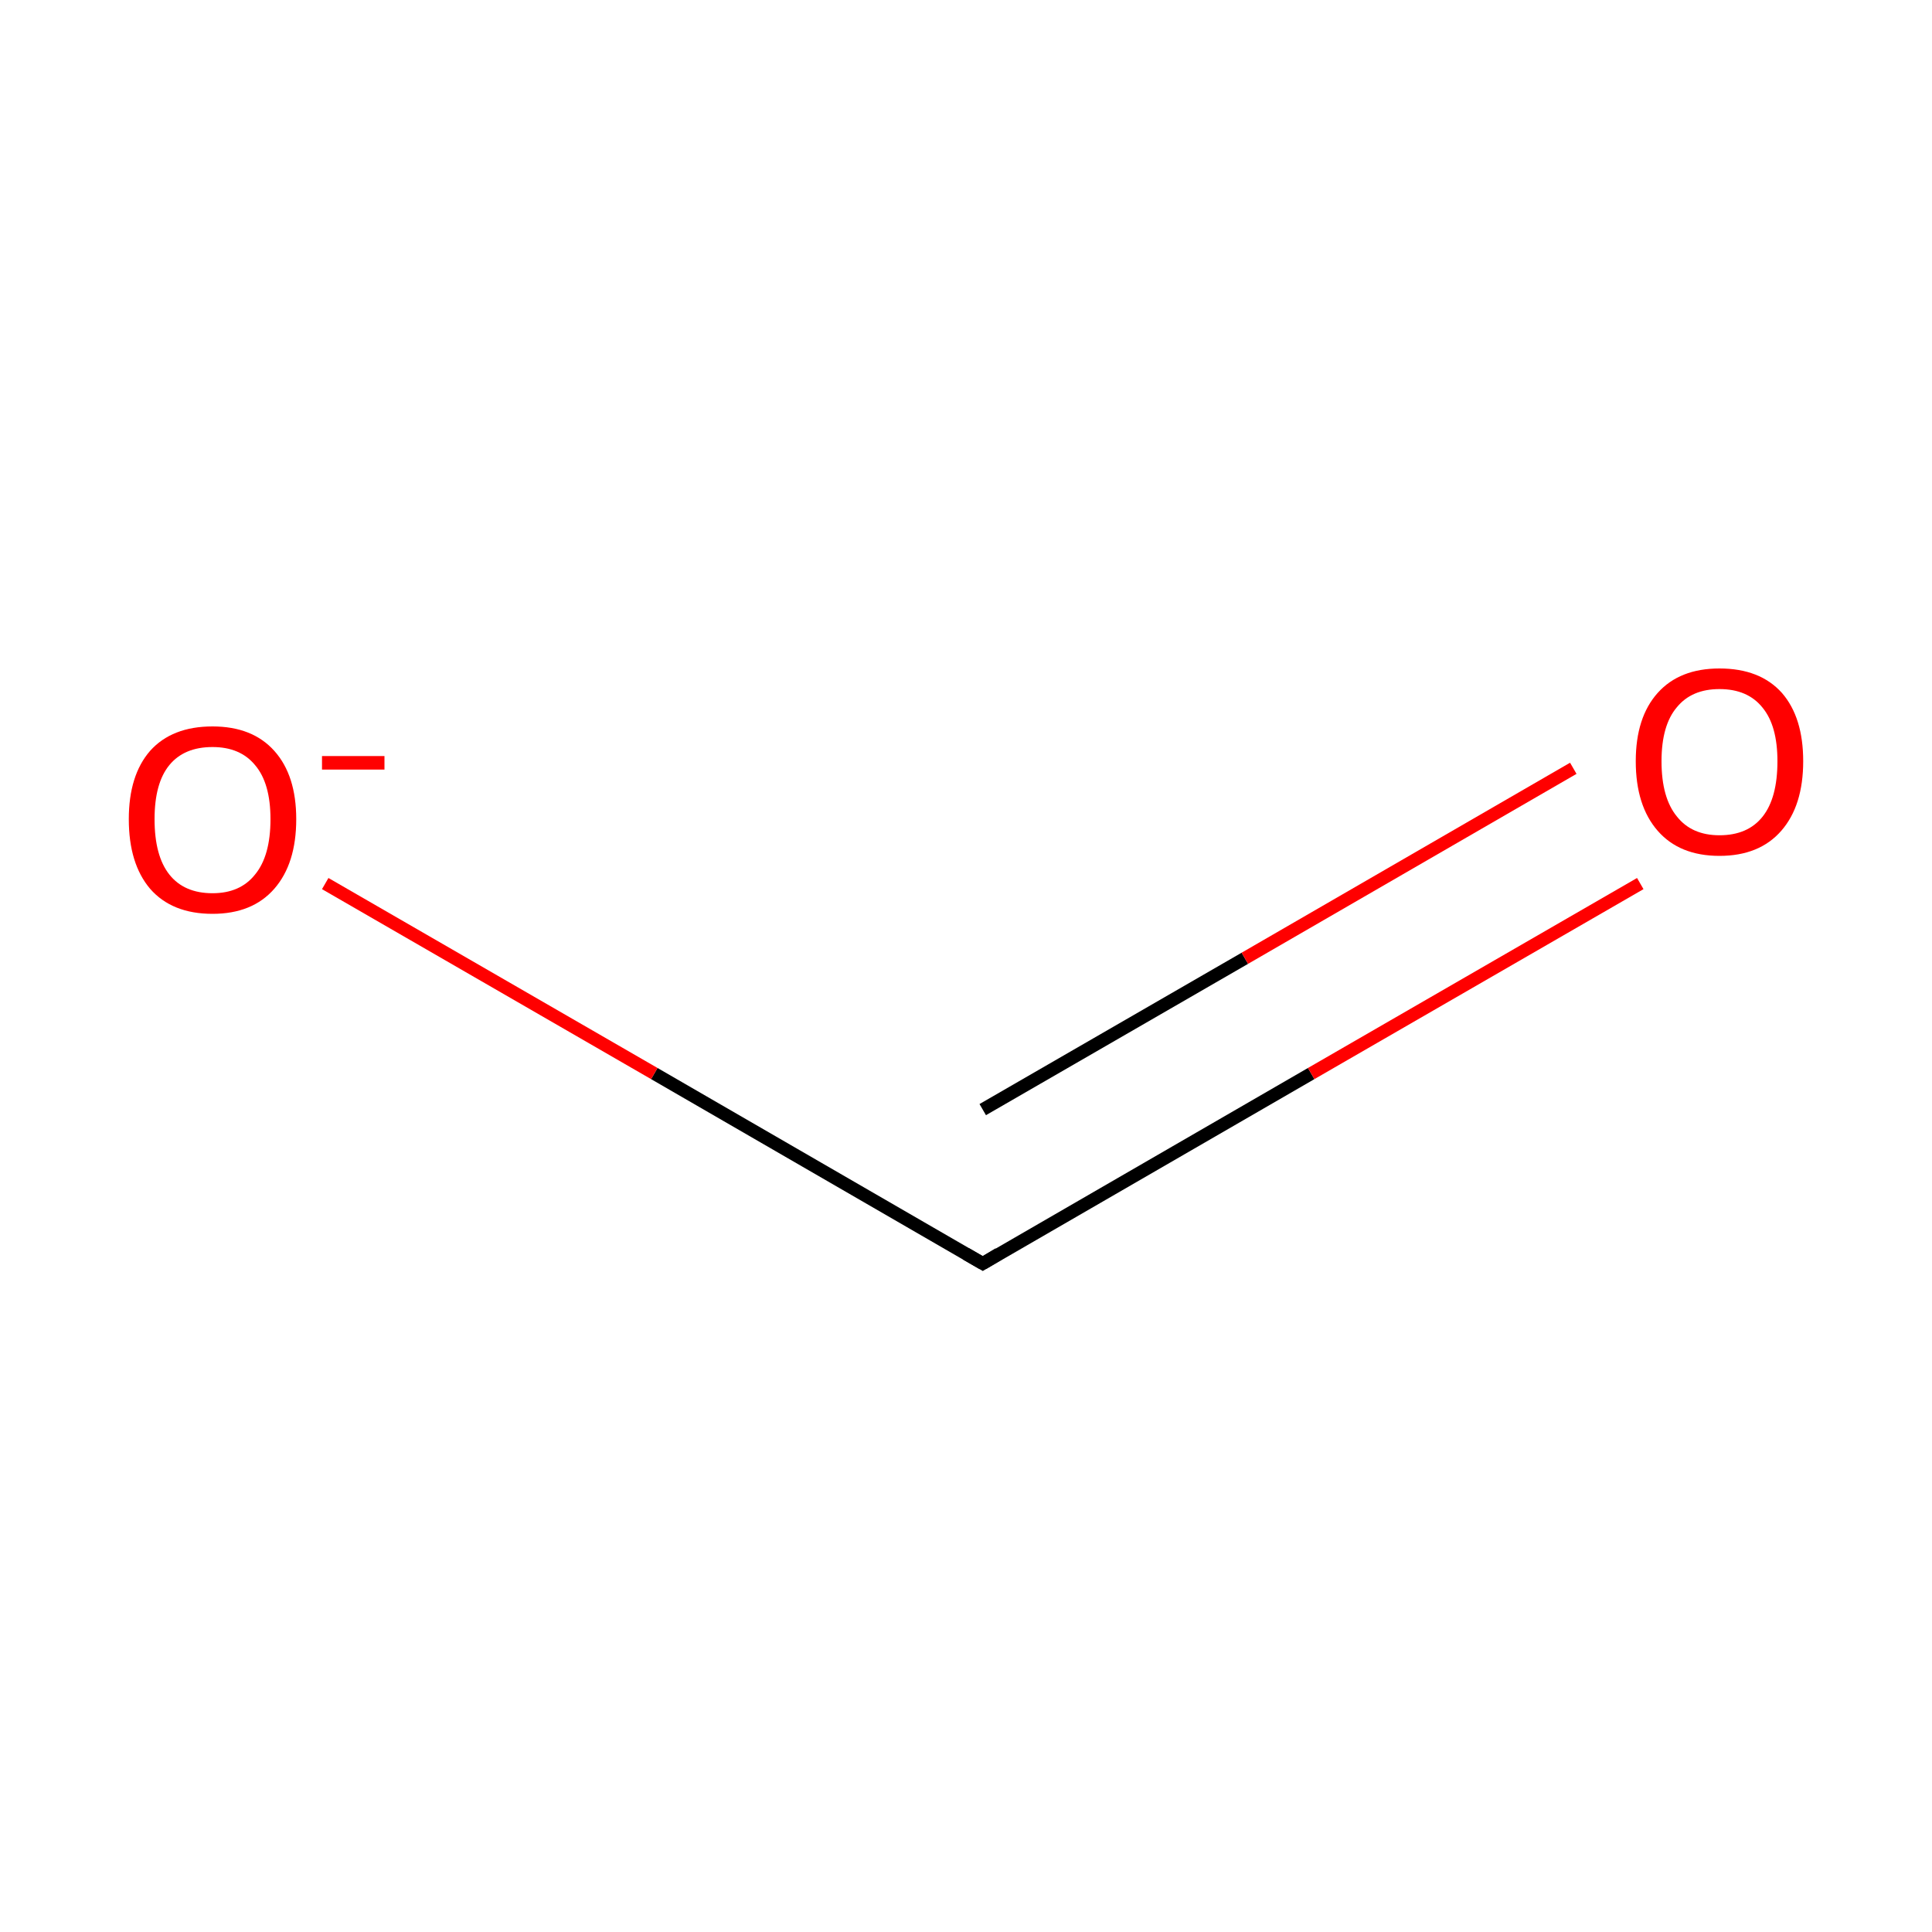
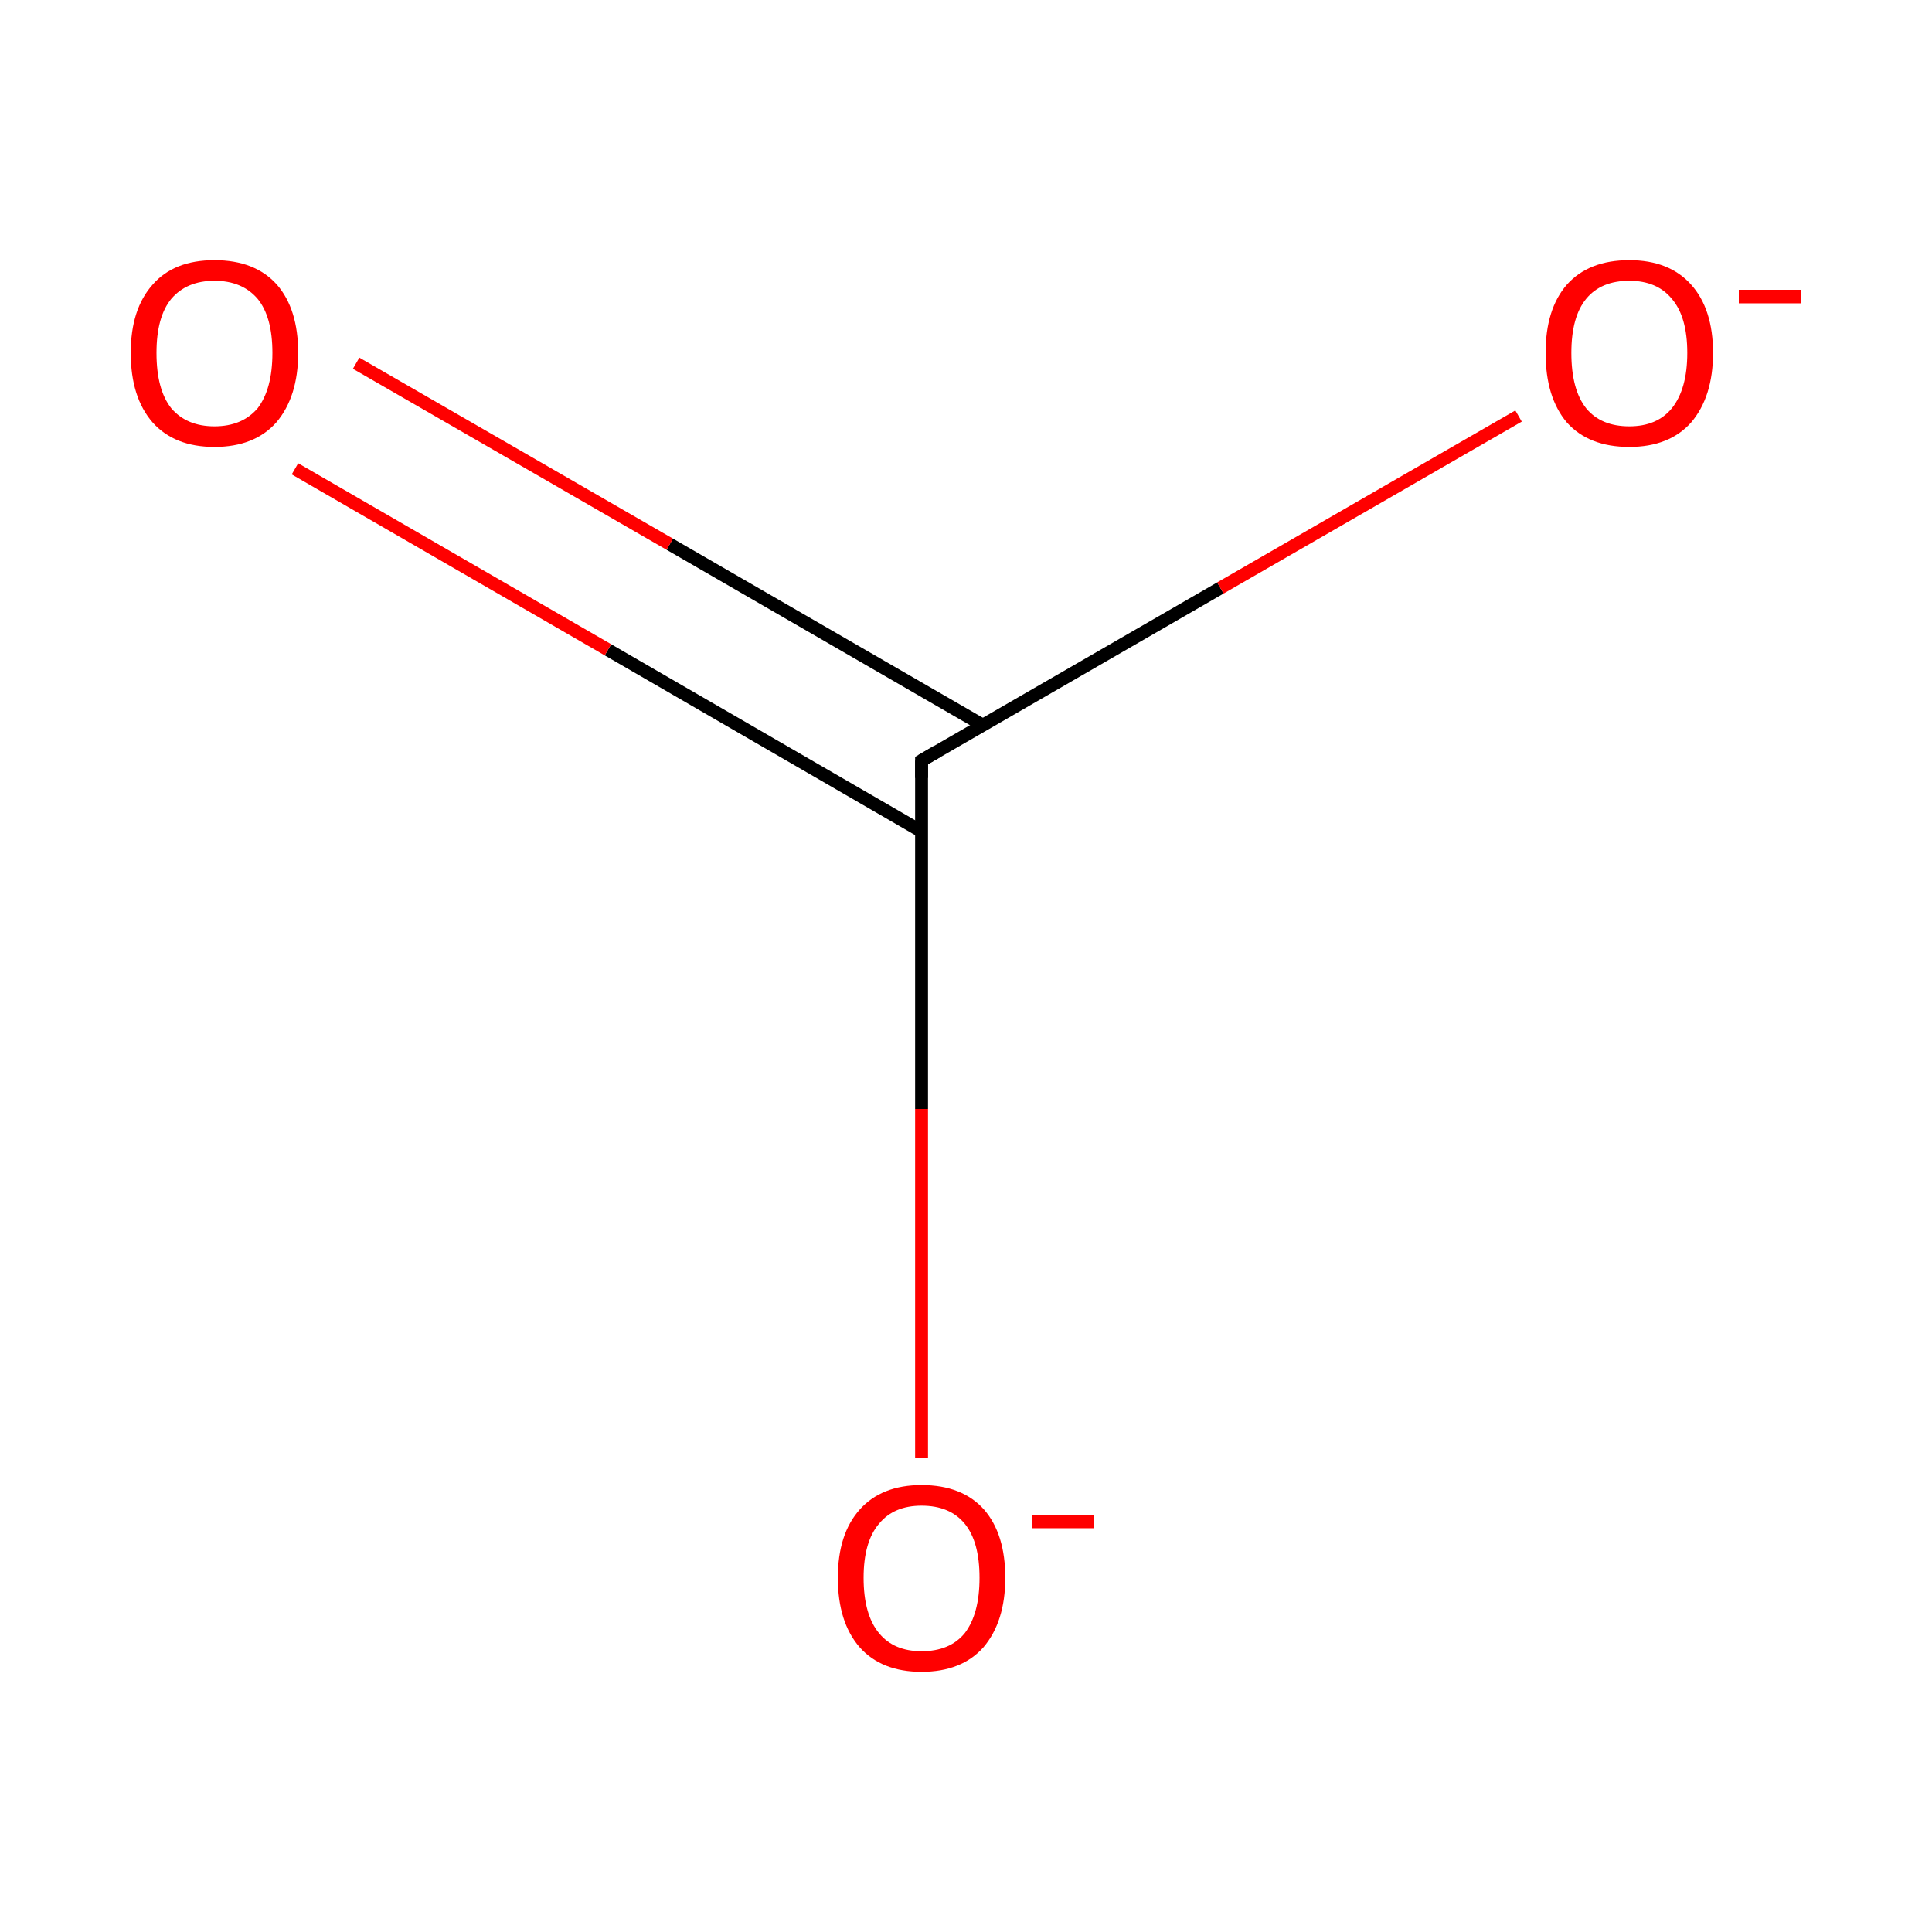
<svg xmlns="http://www.w3.org/2000/svg" version="1.1" baseProfile="full" xml:space="preserve" width="300px" height="300px" viewBox="0 0 300 300">
  <rect style="opacity:1.0;fill:#FFFFFF;stroke:none" width="300.0" height="300.0" x="0.0" y="0.0"> </rect>
-   <path class="bond-0 atom-0 atom-1" d="M 152.6,196.2 L 203.6,166.7" style="fill:none;fill-rule:evenodd;stroke:#000000;stroke-width:2.0px;stroke-linecap:butt;stroke-linejoin:miter;stroke-opacity:1" />
-   <path class="bond-0 atom-0 atom-1" d="M 203.6,166.7 L 254.7,137.2" style="fill:none;fill-rule:evenodd;stroke:#FF0000;stroke-width:2.0px;stroke-linecap:butt;stroke-linejoin:miter;stroke-opacity:1" />
-   <path class="bond-0 atom-0 atom-1" d="M 152.6,172.3 L 193.3,148.8" style="fill:none;fill-rule:evenodd;stroke:#000000;stroke-width:2.0px;stroke-linecap:butt;stroke-linejoin:miter;stroke-opacity:1" />
-   <path class="bond-0 atom-0 atom-1" d="M 193.3,148.8 L 244.3,119.3" style="fill:none;fill-rule:evenodd;stroke:#FF0000;stroke-width:2.0px;stroke-linecap:butt;stroke-linejoin:miter;stroke-opacity:1" />
-   <path class="bond-1 atom-0 atom-2" d="M 152.6,196.2 L 101.6,166.7" style="fill:none;fill-rule:evenodd;stroke:#000000;stroke-width:2.0px;stroke-linecap:butt;stroke-linejoin:miter;stroke-opacity:1" />
-   <path class="bond-1 atom-0 atom-2" d="M 101.6,166.7 L 50.5,137.2" style="fill:none;fill-rule:evenodd;stroke:#FF0000;stroke-width:2.0px;stroke-linecap:butt;stroke-linejoin:miter;stroke-opacity:1" />
-   <path d="M 155.1,194.7 L 152.6,196.2 L 150.0,194.7" style="fill:none;stroke:#000000;stroke-width:2.0px;stroke-linecap:butt;stroke-linejoin:miter;stroke-miterlimit:10;stroke-opacity:1;" />
-   <path class="atom-1" d="M 254.0 118.2 Q 254.0 111.4, 257.4 107.6 Q 260.8 103.8, 267.0 103.8 Q 273.3 103.8, 276.7 107.6 Q 280.0 111.4, 280.0 118.2 Q 280.0 125.1, 276.6 129.0 Q 273.2 132.9, 267.0 132.9 Q 260.8 132.9, 257.4 129.0 Q 254.0 125.1, 254.0 118.2 M 267.0 129.7 Q 271.4 129.7, 273.7 126.8 Q 276.0 123.9, 276.0 118.2 Q 276.0 112.7, 273.7 109.9 Q 271.4 107.0, 267.0 107.0 Q 262.7 107.0, 260.4 109.8 Q 258.0 112.6, 258.0 118.2 Q 258.0 123.9, 260.4 126.8 Q 262.7 129.7, 267.0 129.7 " fill="#FF0000" />
-   <path class="atom-2" d="M 20.0 127.2 Q 20.0 120.4, 23.3 116.6 Q 26.7 112.8, 33.0 112.8 Q 39.2 112.8, 42.6 116.6 Q 46.0 120.4, 46.0 127.2 Q 46.0 134.1, 42.6 138.0 Q 39.2 141.9, 33.0 141.9 Q 26.7 141.9, 23.3 138.0 Q 20.0 134.1, 20.0 127.2 M 33.0 138.7 Q 37.3 138.7, 39.6 135.8 Q 42.0 132.9, 42.0 127.2 Q 42.0 121.6, 39.6 118.8 Q 37.3 116.0, 33.0 116.0 Q 28.6 116.0, 26.3 118.8 Q 24.0 121.6, 24.0 127.2 Q 24.0 132.9, 26.3 135.8 Q 28.6 138.7, 33.0 138.7 " fill="#FF0000" />
-   <path class="atom-2" d="M 50.0 117.4 L 59.7 117.4 L 59.7 119.5 L 50.0 119.5 L 50.0 117.4 " fill="#FF0000" />
+   <path class="bond-0 atom-0 atom-1" d="M 143.1,118.1 L 189.5,91.3" style="fill:none;fill-rule:evenodd;stroke:#000000;stroke-width:2.0px;stroke-linecap:butt;stroke-linejoin:miter;stroke-opacity:1" />
+   <path class="bond-0 atom-0 atom-1" d="M 189.5,91.3 L 235.8,64.6" style="fill:none;fill-rule:evenodd;stroke:#FF0000;stroke-width:2.0px;stroke-linecap:butt;stroke-linejoin:miter;stroke-opacity:1" />
+   <path class="bond-1 atom-0 atom-2" d="M 152.6,112.6 L 104.0,84.5" style="fill:none;fill-rule:evenodd;stroke:#000000;stroke-width:2.0px;stroke-linecap:butt;stroke-linejoin:miter;stroke-opacity:1" />
+   <path class="bond-1 atom-0 atom-2" d="M 104.0,84.5 L 55.3,56.4" style="fill:none;fill-rule:evenodd;stroke:#FF0000;stroke-width:2.0px;stroke-linecap:butt;stroke-linejoin:miter;stroke-opacity:1" />
+   <path class="bond-1 atom-0 atom-2" d="M 143.1,129.1 L 94.4,100.9" style="fill:none;fill-rule:evenodd;stroke:#000000;stroke-width:2.0px;stroke-linecap:butt;stroke-linejoin:miter;stroke-opacity:1" />
+   <path class="bond-1 atom-0 atom-2" d="M 94.4,100.9 L 45.8,72.8" style="fill:none;fill-rule:evenodd;stroke:#FF0000;stroke-width:2.0px;stroke-linecap:butt;stroke-linejoin:miter;stroke-opacity:1" />
+   <path class="bond-2 atom-0 atom-3" d="M 143.1,118.1 L 143.1,172.2" style="fill:none;fill-rule:evenodd;stroke:#000000;stroke-width:2.0px;stroke-linecap:butt;stroke-linejoin:miter;stroke-opacity:1" />
+   <path class="bond-2 atom-0 atom-3" d="M 143.1,172.2 L 143.1,226.4" style="fill:none;fill-rule:evenodd;stroke:#FF0000;stroke-width:2.0px;stroke-linecap:butt;stroke-linejoin:miter;stroke-opacity:1" />
+   <path d="M 145.5,116.7 L 143.1,118.1 L 143.1,120.8" style="fill:none;stroke:#000000;stroke-width:2.0px;stroke-linecap:butt;stroke-linejoin:miter;stroke-miterlimit:10;stroke-opacity:1;" />
+   <path class="atom-1" d="M 240.0 54.8 Q 240.0 48.0, 243.3 44.2 Q 246.7 40.4, 253.0 40.4 Q 259.2 40.4, 262.6 44.2 Q 266.0 48.0, 266.0 54.8 Q 266.0 61.6, 262.6 65.6 Q 259.2 69.4, 253.0 69.4 Q 246.7 69.4, 243.3 65.6 Q 240.0 61.7, 240.0 54.8 M 253.0 66.2 Q 257.3 66.2, 259.6 63.4 Q 262.0 60.4, 262.0 54.8 Q 262.0 49.2, 259.6 46.4 Q 257.3 43.6, 253.0 43.6 Q 248.6 43.6, 246.3 46.4 Q 244.0 49.2, 244.0 54.8 Q 244.0 60.5, 246.3 63.4 Q 248.6 66.2, 253.0 66.2 " fill="#FF0000" />
+   <path class="atom-1" d="M 270.0 45.0 L 279.7 45.0 L 279.7 47.1 L 270.0 47.1 L 270.0 45.0 " fill="#FF0000" />
+   <path class="atom-2" d="M 20.3 54.8 Q 20.3 48.0, 23.7 44.2 Q 27.0 40.4, 33.3 40.4 Q 39.6 40.4, 43.0 44.2 Q 46.3 48.0, 46.3 54.8 Q 46.3 61.6, 42.9 65.6 Q 39.5 69.4, 33.3 69.4 Q 27.1 69.4, 23.7 65.6 Q 20.3 61.7, 20.3 54.8 M 33.3 66.2 Q 37.6 66.2, 40.0 63.4 Q 42.3 60.4, 42.3 54.8 Q 42.3 49.2, 40.0 46.4 Q 37.6 43.6, 33.3 43.6 Q 29.0 43.6, 26.6 46.4 Q 24.3 49.2, 24.3 54.8 Q 24.3 60.5, 26.6 63.4 Q 29.0 66.2, 33.3 66.2 " fill="#FF0000" />
+   <path class="atom-3" d="M 130.1 245.0 Q 130.1 238.2, 133.5 234.4 Q 136.9 230.6, 143.1 230.6 Q 149.4 230.6, 152.8 234.4 Q 156.1 238.2, 156.1 245.0 Q 156.1 251.8, 152.7 255.8 Q 149.3 259.6, 143.1 259.6 Q 136.9 259.6, 133.5 255.8 Q 130.1 251.9, 130.1 245.0 M 143.1 256.4 Q 147.5 256.4, 149.8 253.6 Q 152.1 250.6, 152.1 245.0 Q 152.1 239.4, 149.8 236.6 Q 147.5 233.8, 143.1 233.8 Q 138.8 233.8, 136.5 236.6 Q 134.1 239.4, 134.1 245.0 Q 134.1 250.7, 136.5 253.6 Q 138.8 256.4, 143.1 256.4 " fill="#FF0000" />
+   <path class="atom-3" d="M 160.2 235.2 L 169.9 235.2 L 169.9 237.3 L 160.2 237.3 L 160.2 235.2 " fill="#FF0000" />
</svg>
